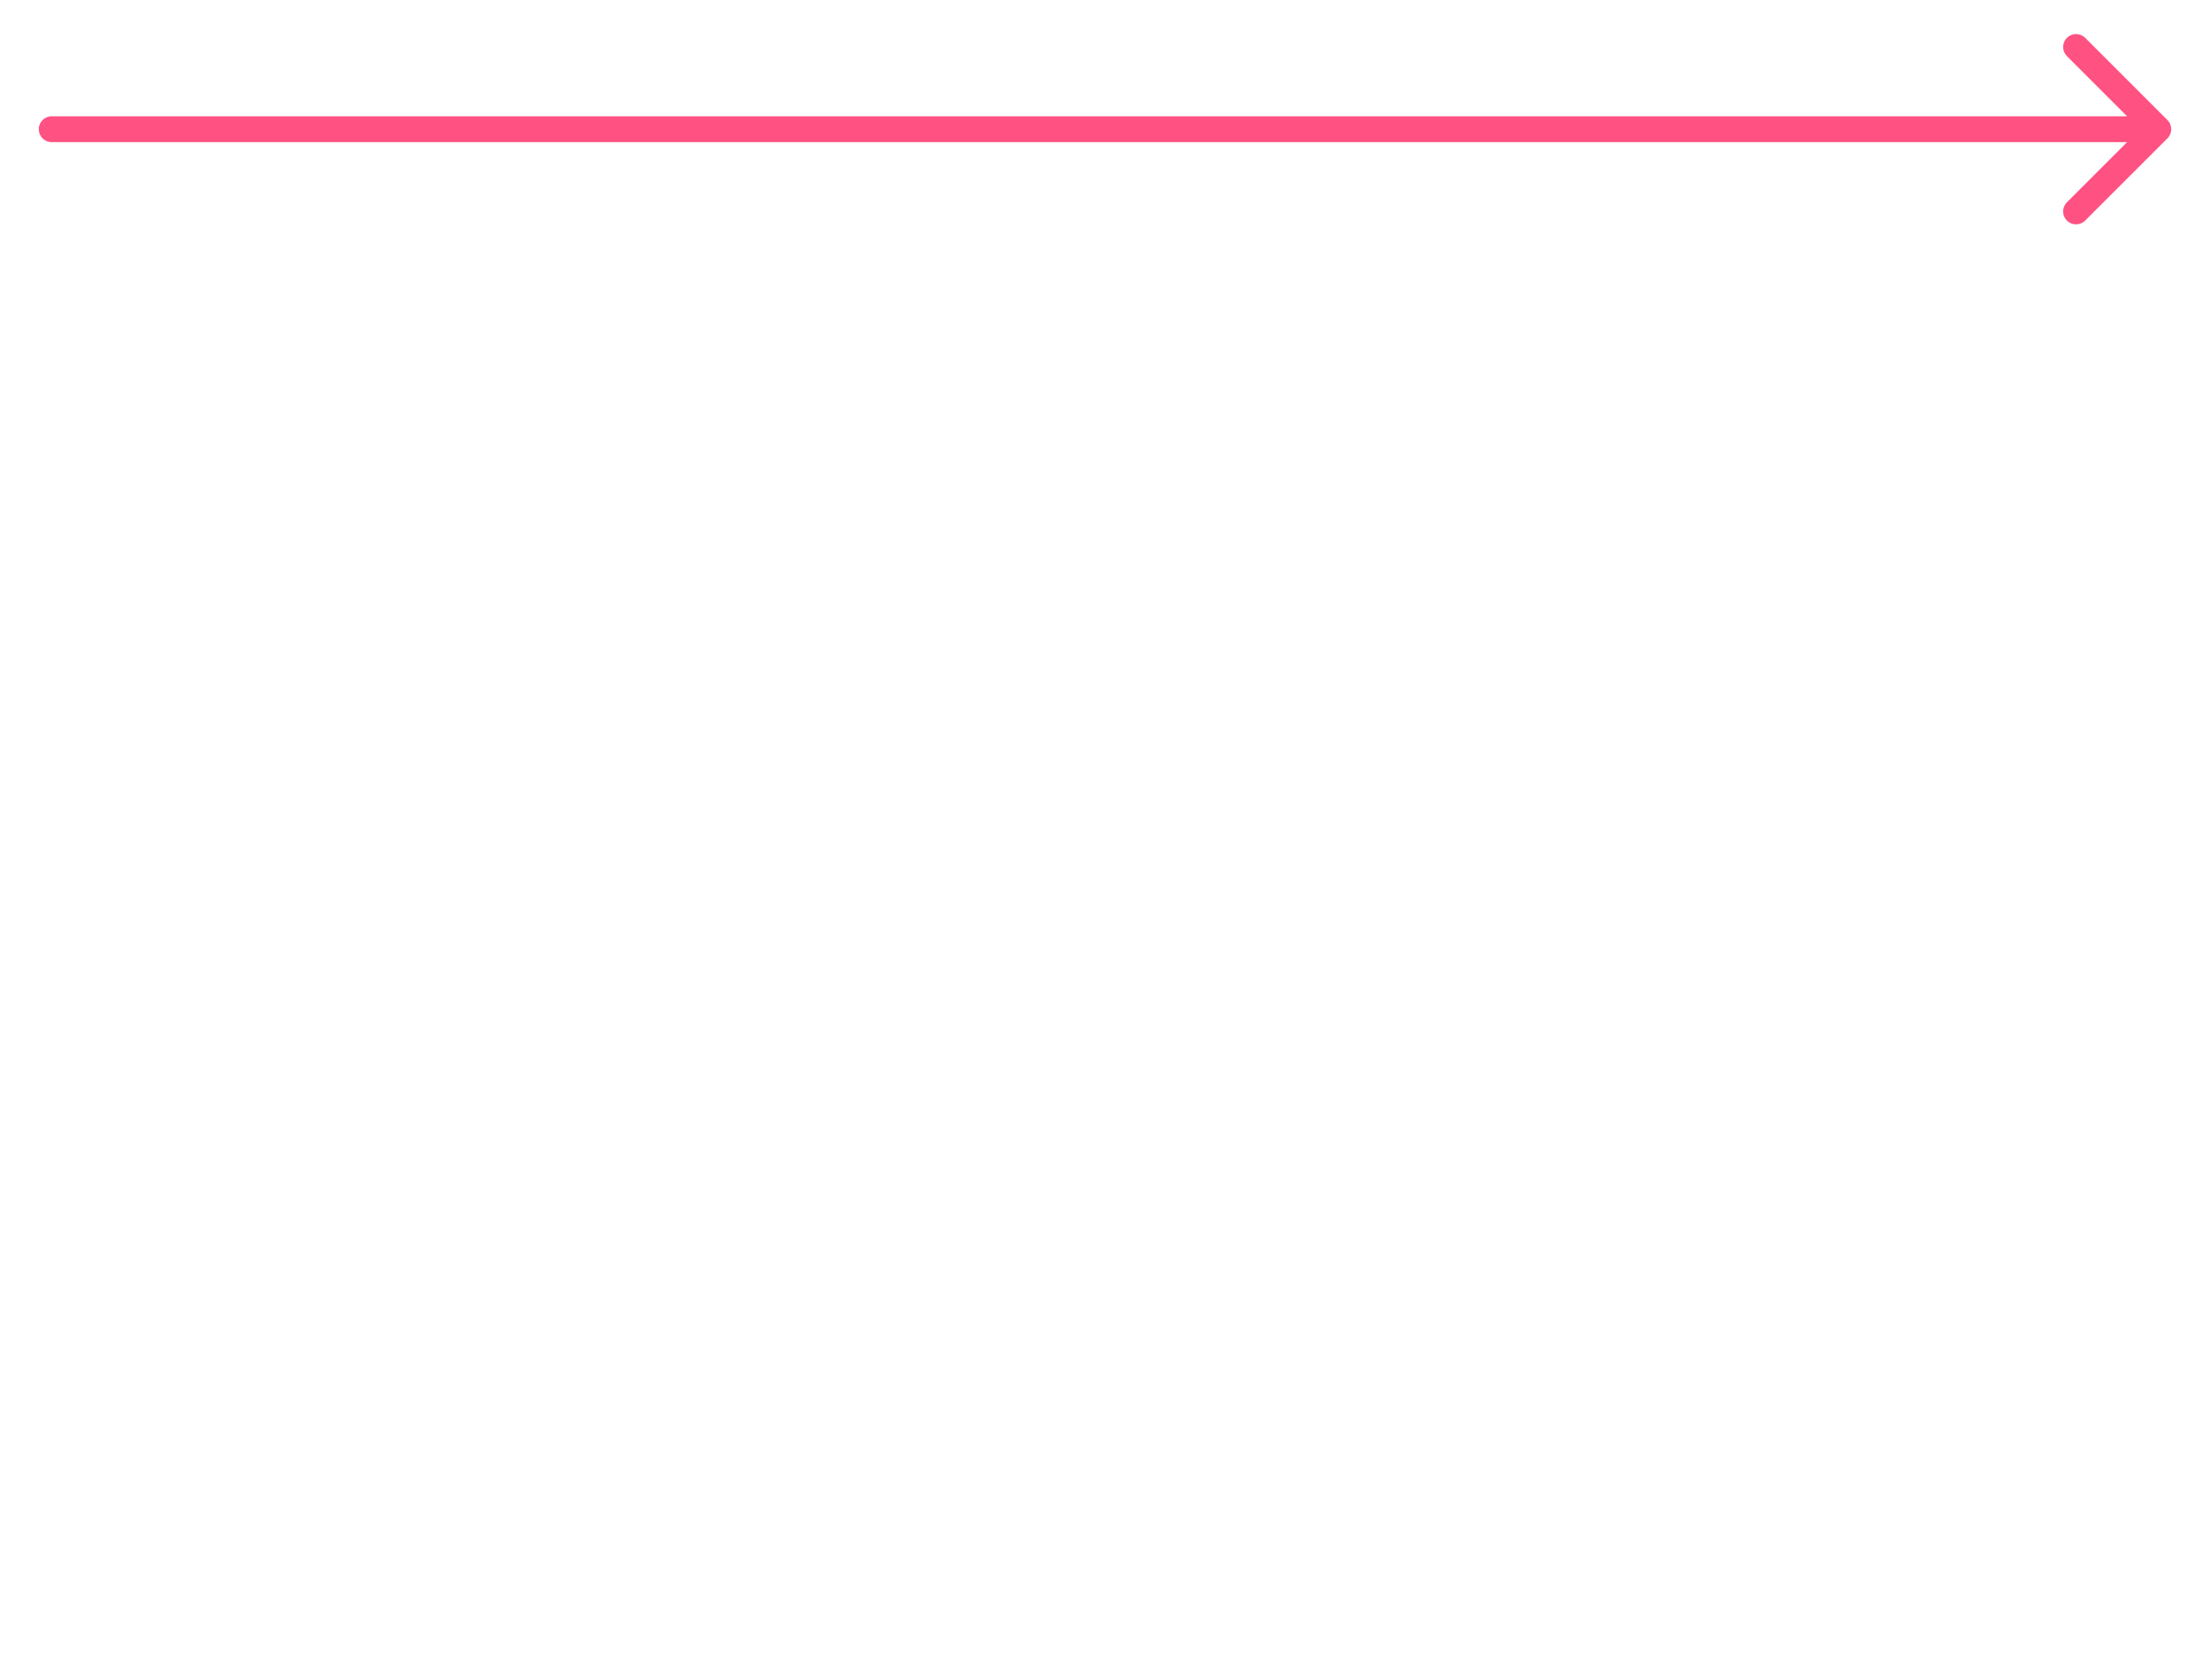
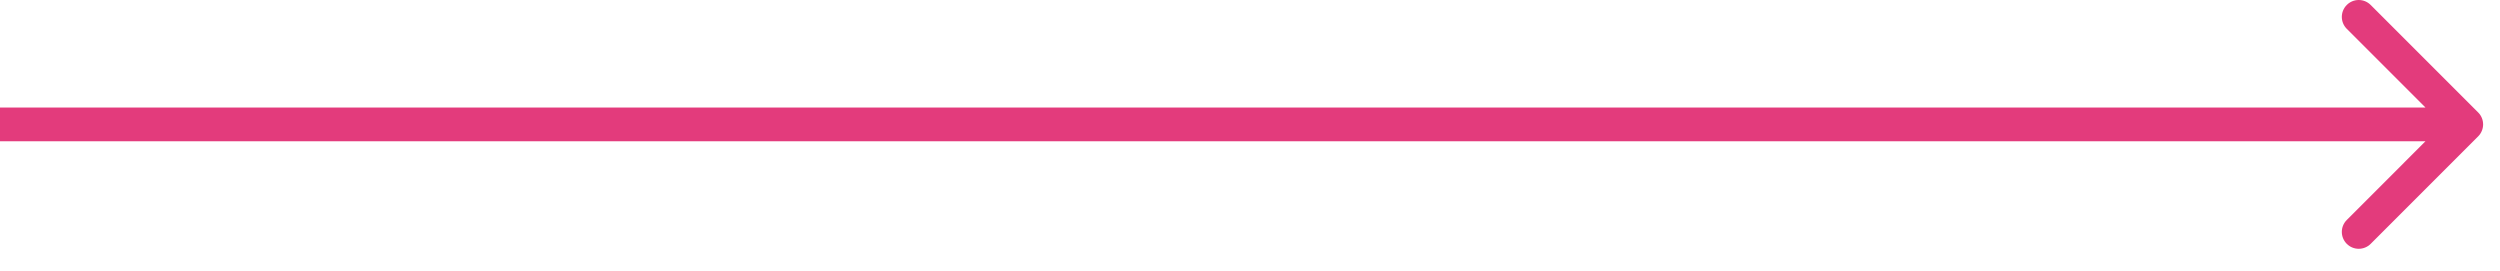
- <svg xmlns="http://www.w3.org/2000/svg" preserveAspectRatio="none" overflow="visible" style="display: block;" width="171" height="130" viewBox="0 0 171 130" fill="none">
-   <g id="Arrow">
-     <path id="Line 19" d="M167.707 10.707C168.098 10.317 168.098 9.683 167.707 9.293L161.343 2.929C160.953 2.538 160.319 2.538 159.929 2.929C159.538 3.319 159.538 3.953 159.929 4.343L165.586 10L159.929 15.657C159.538 16.047 159.538 16.681 159.929 17.071C160.319 17.462 160.953 17.462 161.343 17.071L167.707 10.707ZM4 9C3.448 9 3 9.448 3 10C3 10.552 3.448 11 4 11L4 10L4 9ZM167 10L167 9L4 9L4 10L4 11L167 11L167 10Z" fill="#FF5182" />
-   </g>
+ <svg xmlns="http://www.w3.org/2000/svg" width="74" height="8" viewBox="0 0 74 8" fill="none">
+   <path d="M73.354 4.036C73.549 3.84 73.549 3.524 73.354 3.329L70.172 0.147C69.976 -0.049 69.66 -0.049 69.465 0.147C69.269 0.342 69.269 0.658 69.465 0.854L72.293 3.682L69.465 6.511C69.269 6.706 69.269 7.022 69.465 7.218C69.66 7.413 69.976 7.413 70.172 7.218L73.354 4.036ZM0 3.682L-4.37114e-08 4.182L73 4.182L73 3.682L73 3.182L4.37114e-08 3.182L0 3.682Z" fill="#E33B7C" />
</svg>
